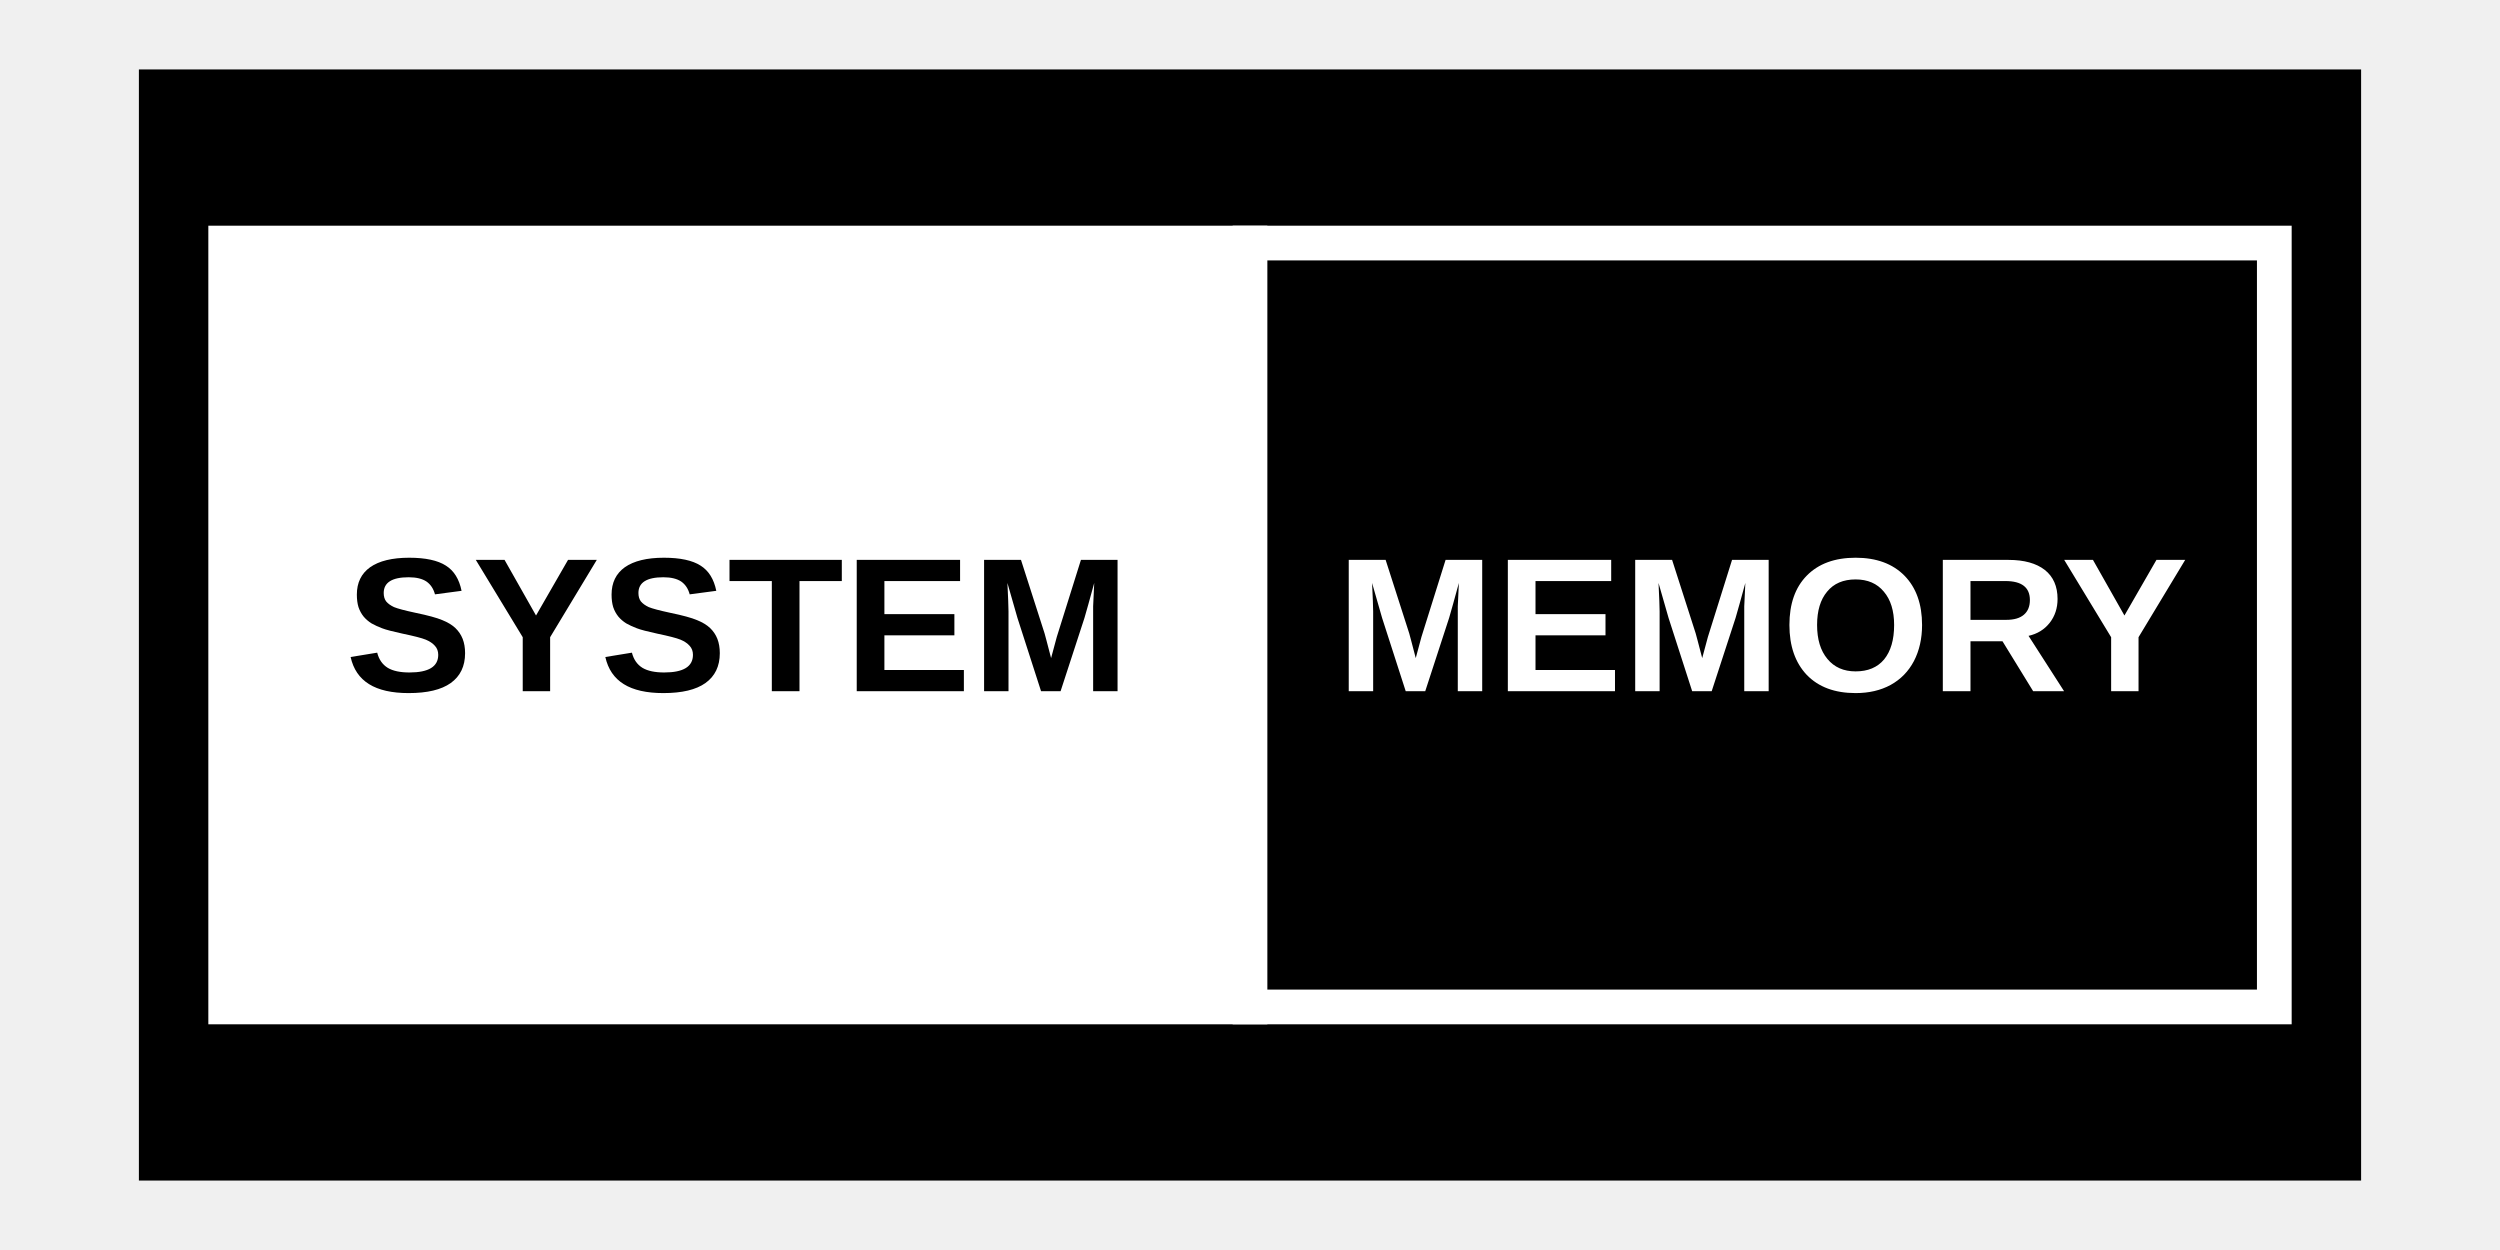
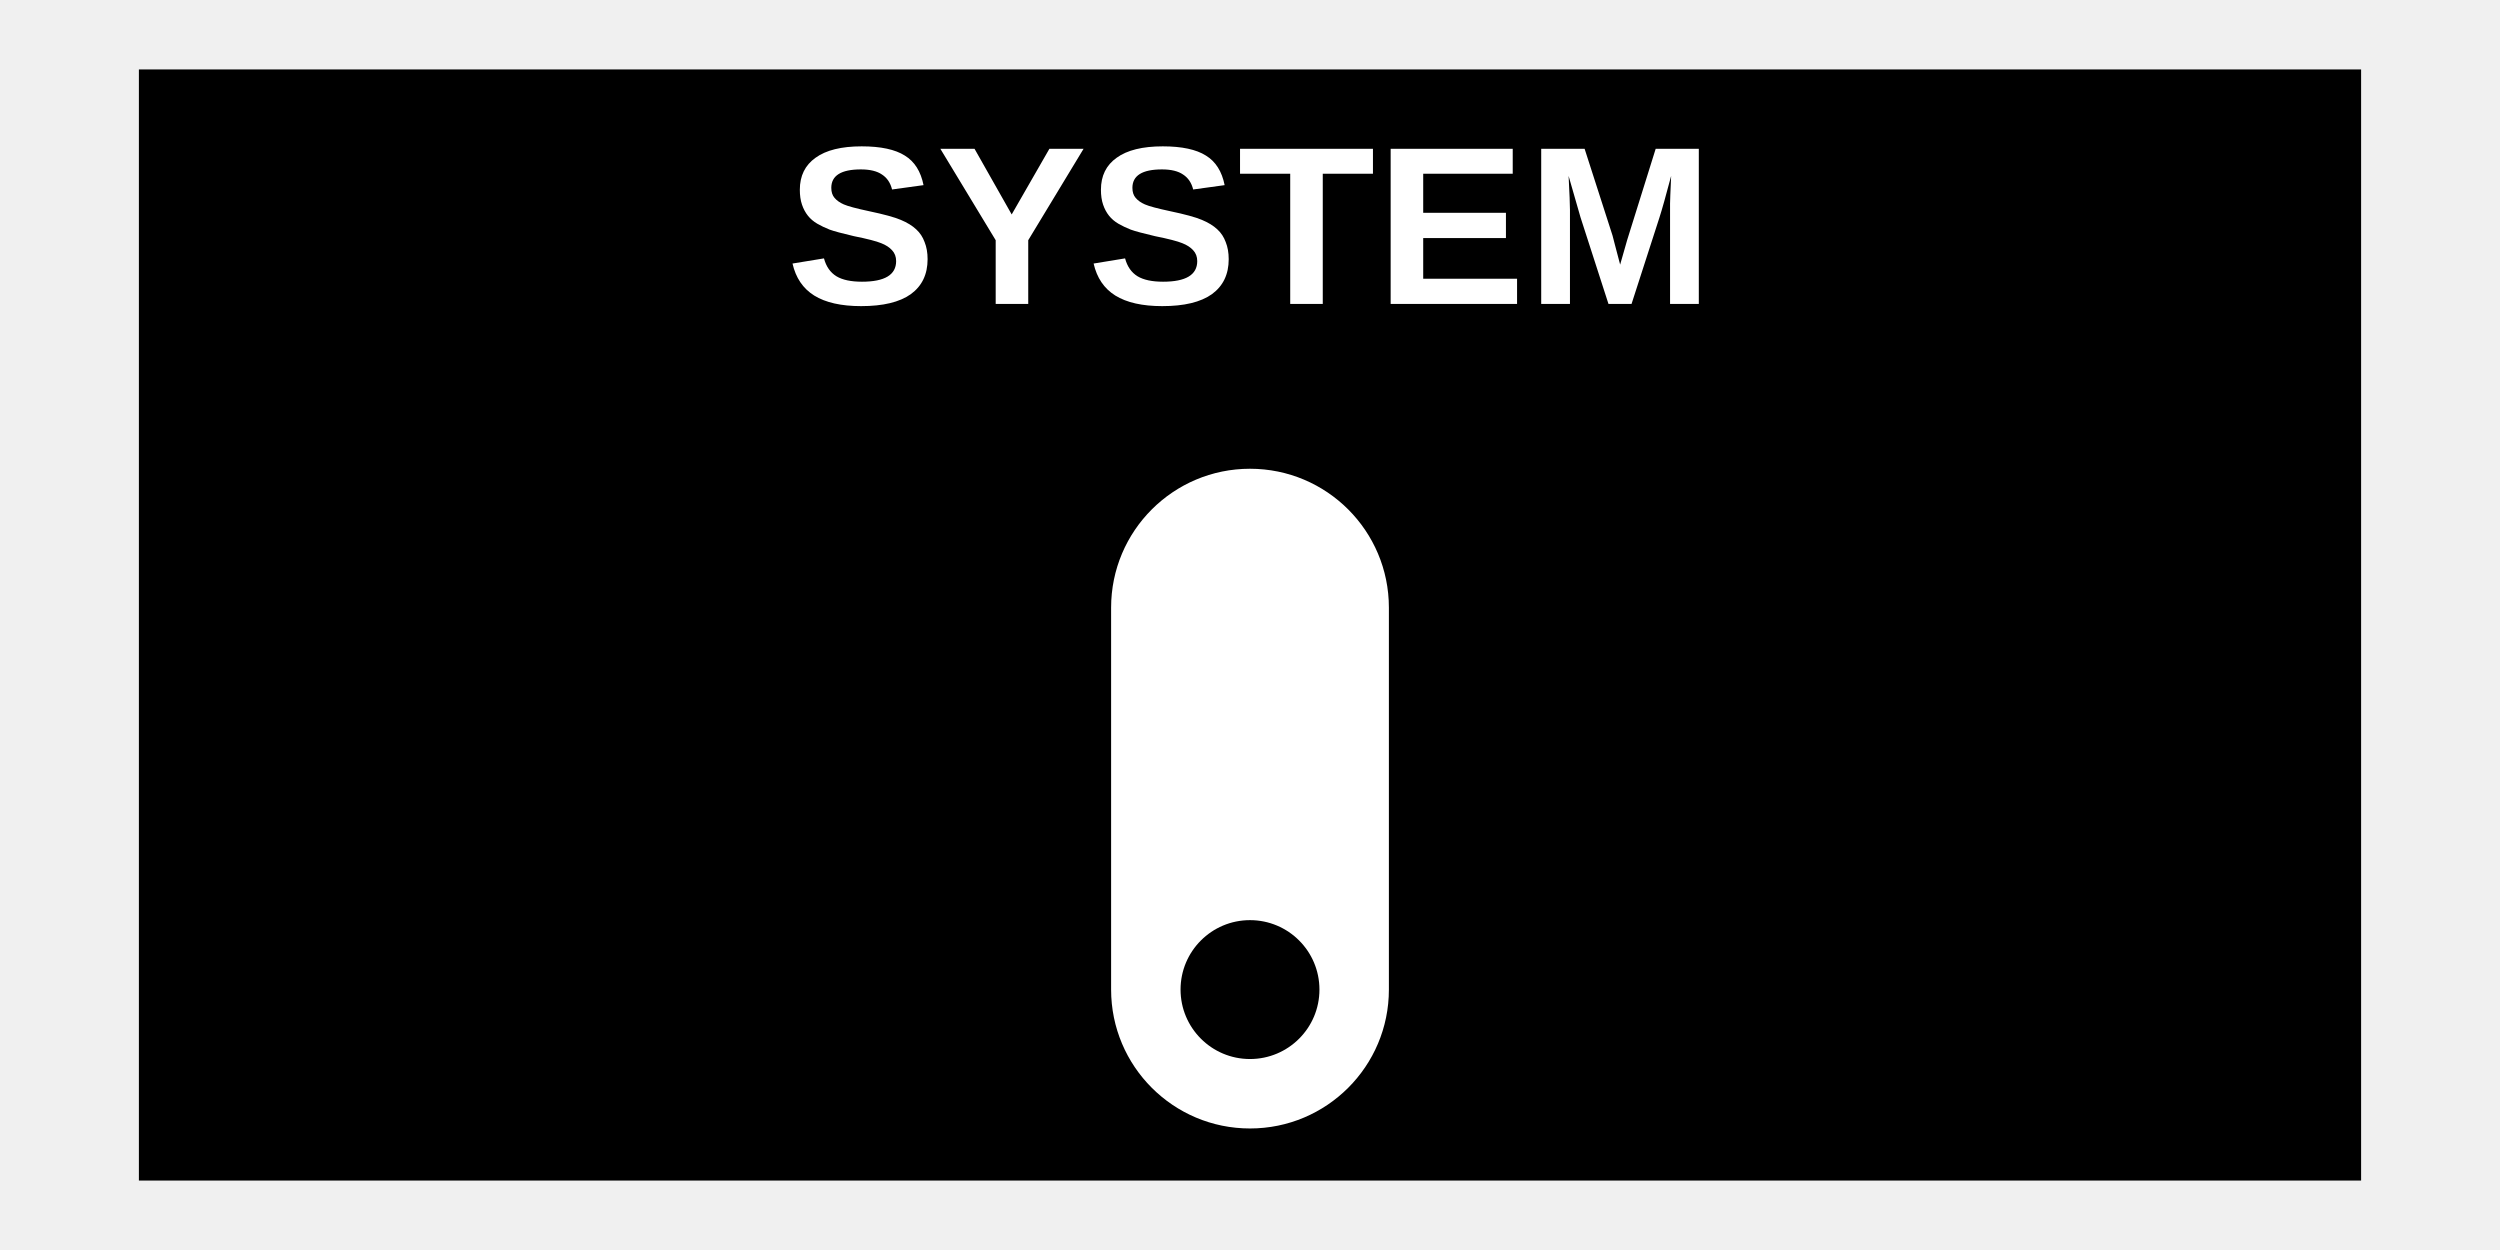
<svg xmlns="http://www.w3.org/2000/svg" width="128" height="64" viewBox="-4 -4 136 72">
  <rect x="0" y="0" width="128" height="64" rx="0" fill="#000000" stroke="#000000" stroke-width="0" />
-   <rect x="5" y="10" width="59" height="44" rx="0" fill="#FFFFFF" stroke="#FFFFFF" stroke-width="2" />
-   <text x="34.5" y="32.0" dominant-baseline="central" text-anchor="middle" font-family="Arial, Helvetica, sans-serif" font-size="11" font-weight="700" fill="#000000">SYSTEM</text>
-   <rect x="64" y="10" width="59" height="44" rx="0" fill="#000000" stroke="#FFFFFF" stroke-width="2" />
-   <text x="93.5" y="32.0" dominant-baseline="central" text-anchor="middle" font-family="Arial, Helvetica, sans-serif" font-size="11" font-weight="700" fill="#FFFFFF">MEMORY</text>
+   <text x="64.0" y="9.0" dominant-baseline="central" text-anchor="middle" font-family="Arial, Helvetica, sans-serif" font-size="13" font-weight="700" fill="#FFFFFF">SYSTEM</text>
+   <rect x="56" y="23" width="16" height="38" rx="8" fill="#FFFFFF" stroke="#FFFFFF" stroke-width="0" />
+   <ellipse cx="64.0" cy="53.0" rx="4.0" ry="4.0" fill="#000000" stroke="#000000" stroke-width="0" />
</svg>
